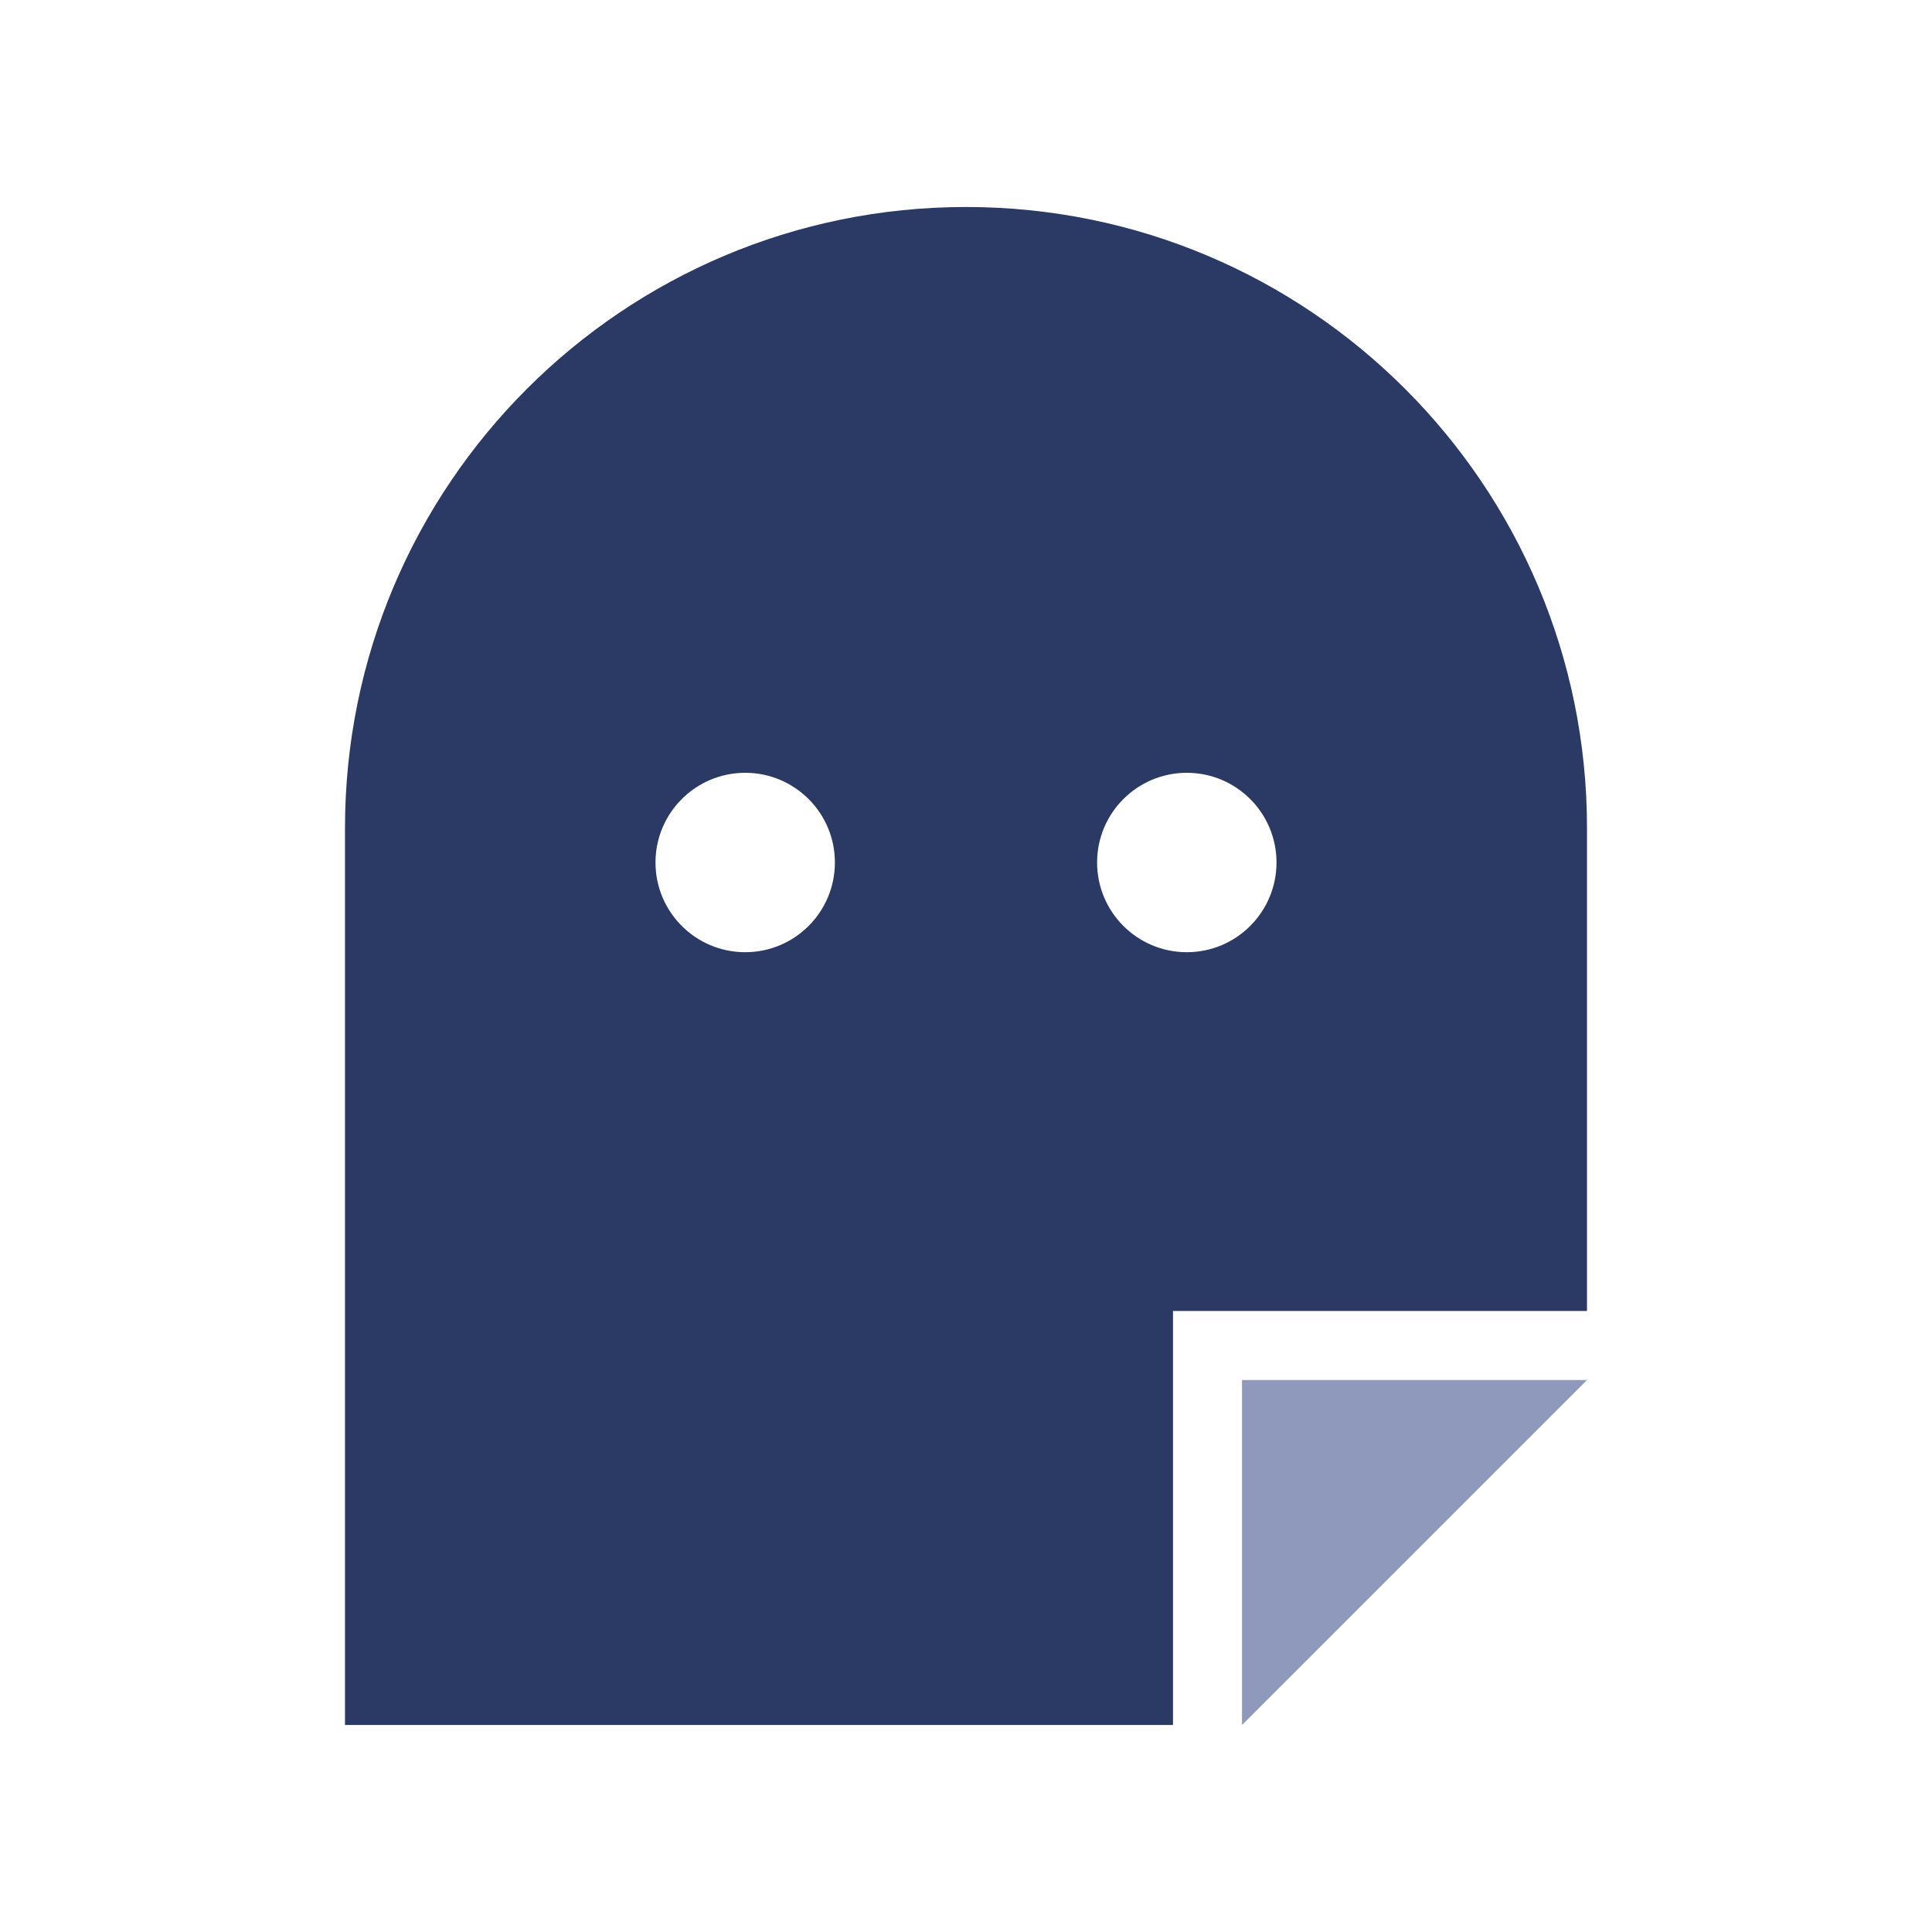
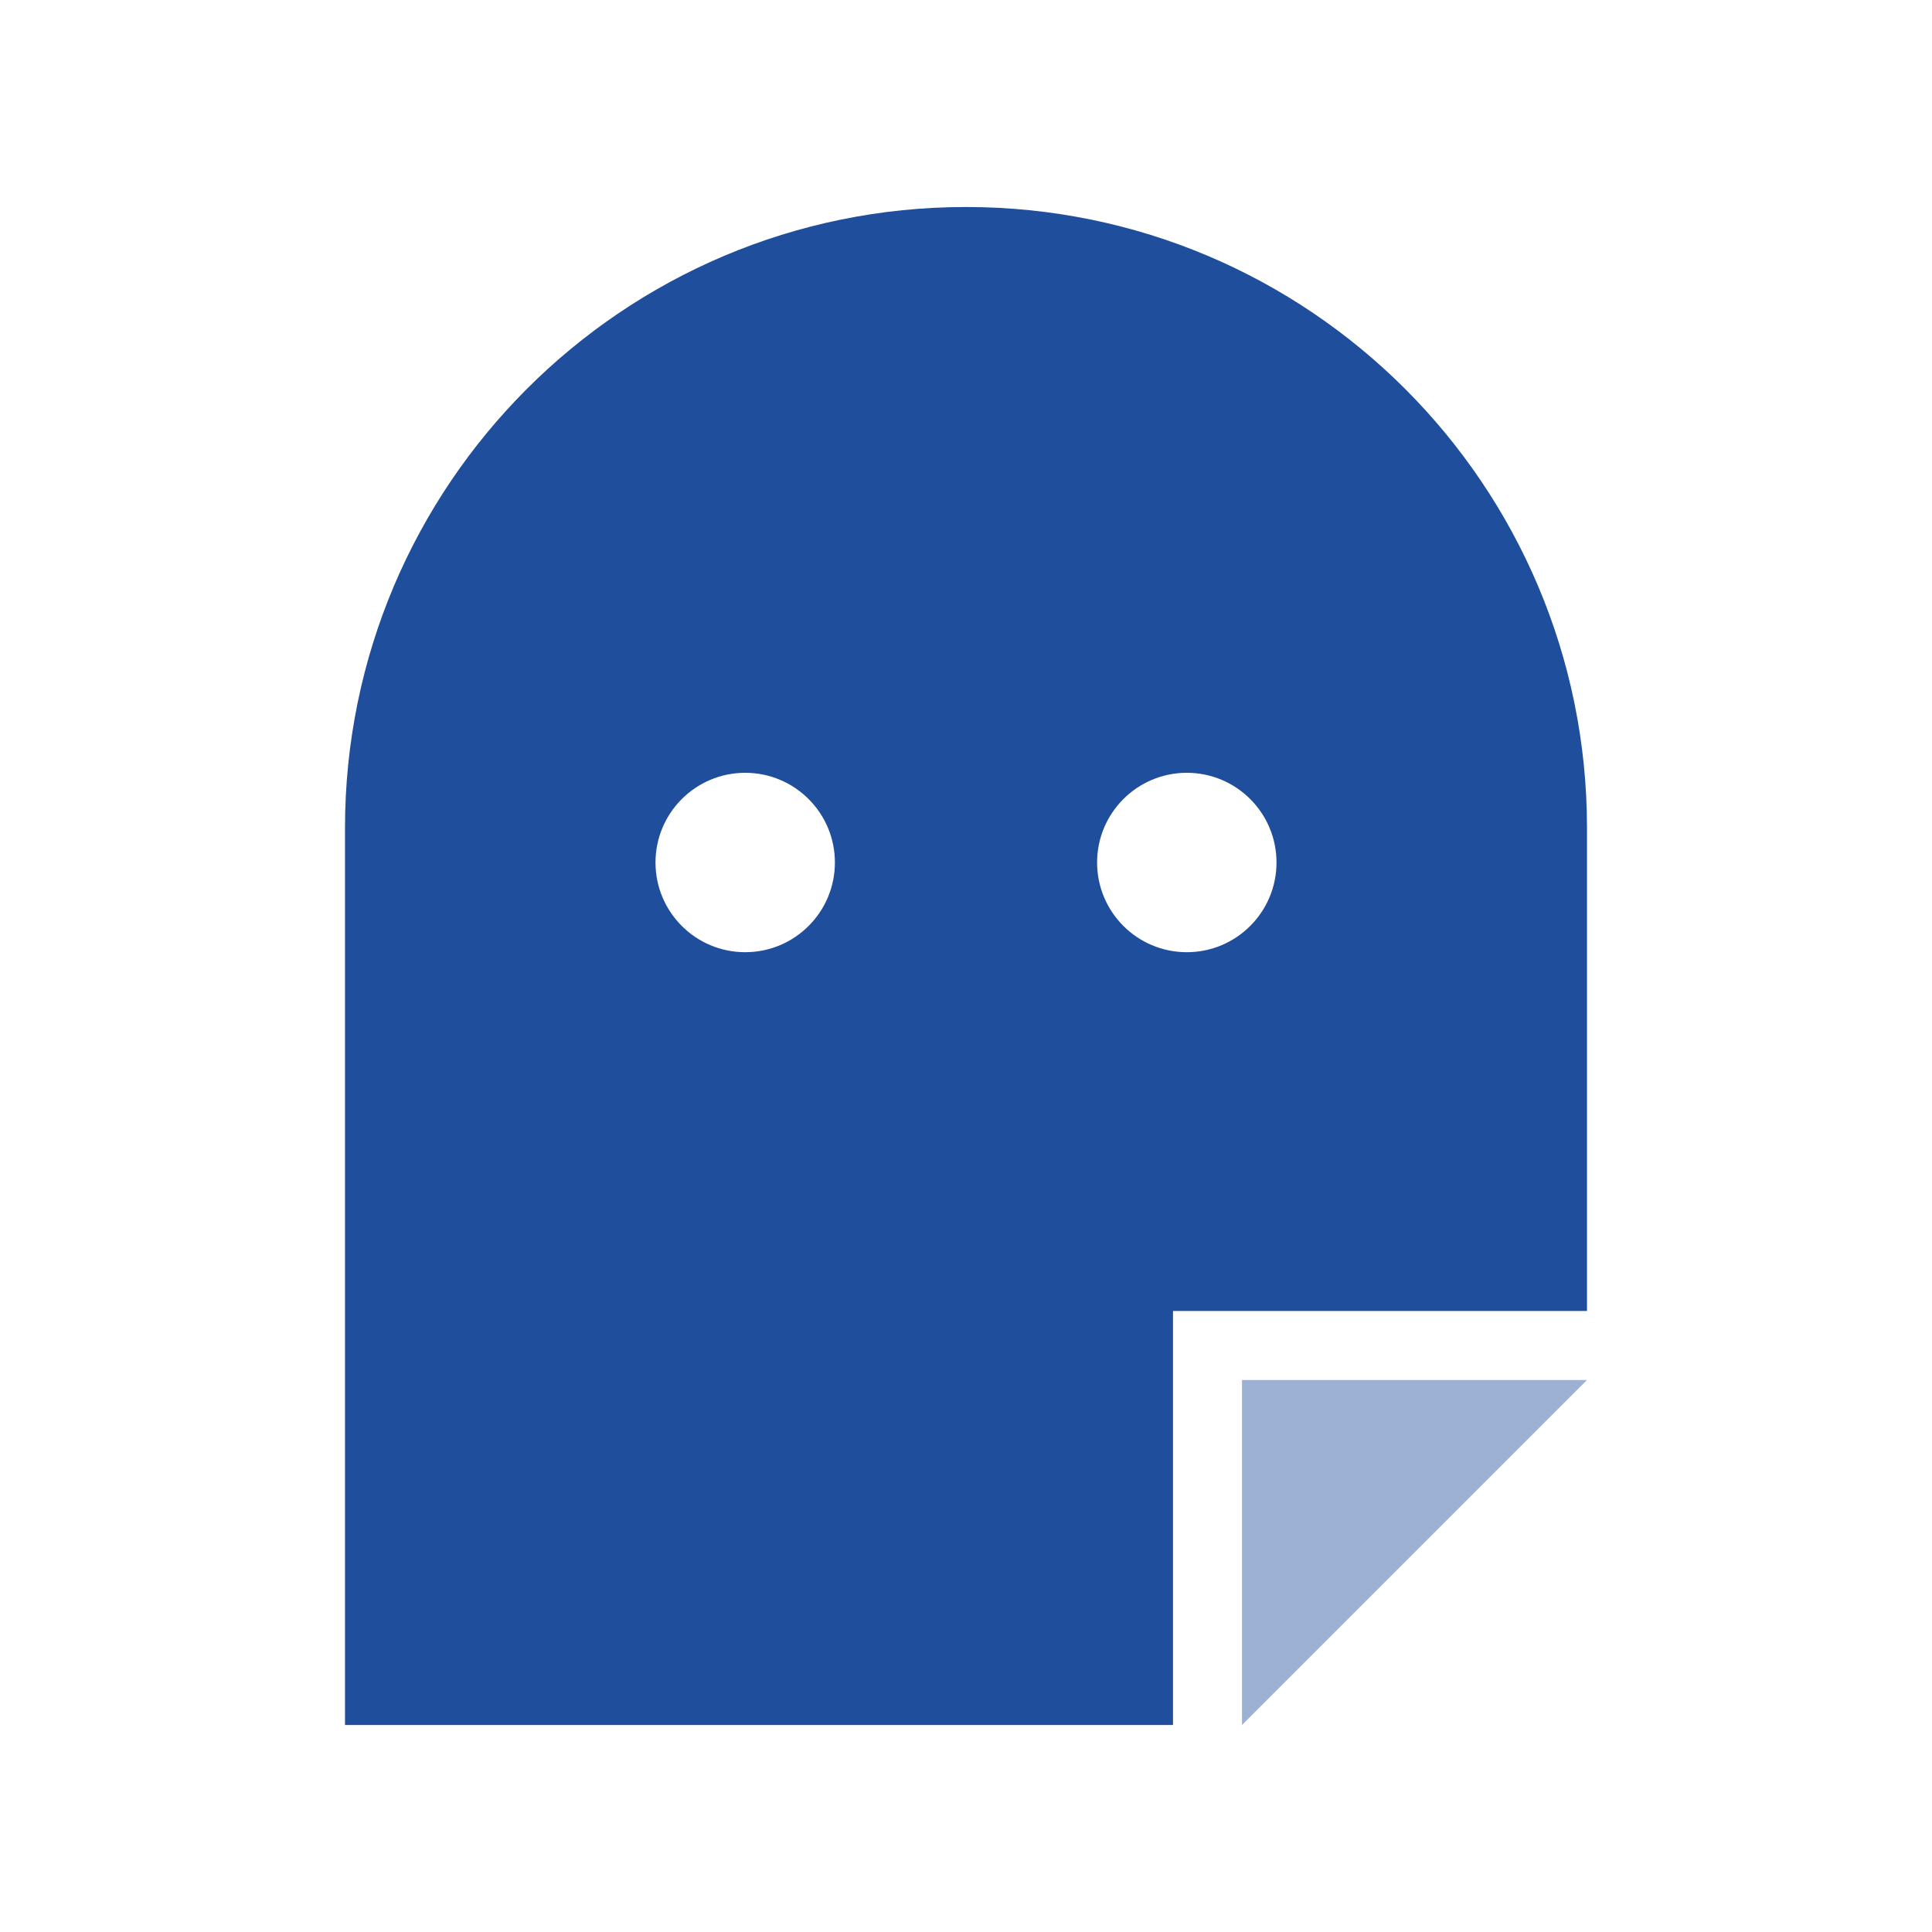
<svg xmlns="http://www.w3.org/2000/svg" width="512" height="512" viewBox="0 0 14 14">
  <g transform="translate(0 0) scale(1)">
-     <path fill="#2B3A64" fill-rule="evenodd" d="M2.5 12.5V6a4.5 4.5 0 0 1 9 0V9.5H8.5V12.5Z M4.75 6.25a.65.65 0 1 0 1.3 0a.65.65 0 1 0-1.3 0Z M7.95 6.25a.65.65 0 1 0 1.3 0a.65.65 0 1 0-1.3 0Z" />
-     <path fill="#8E99BC" d="M9 10H11.5L9 12.5Z" />
+     <path fill="#1E4E9C" fill-rule="evenodd" d="M2.5 12.5V6a4.5 4.5 0 0 1 9 0V9.5H8.5V12.5Z M4.75 6.25a.65.65 0 1 0 1.3 0a.65.65 0 1 0-1.3 0Z M7.95 6.25a.65.65 0 1 0 1.3 0a.65.65 0 1 0-1.3 0Z" />
+     <path fill="#9CB1D3" d="M9 10H11.5L9 12.5Z" />
  </g>
</svg>
